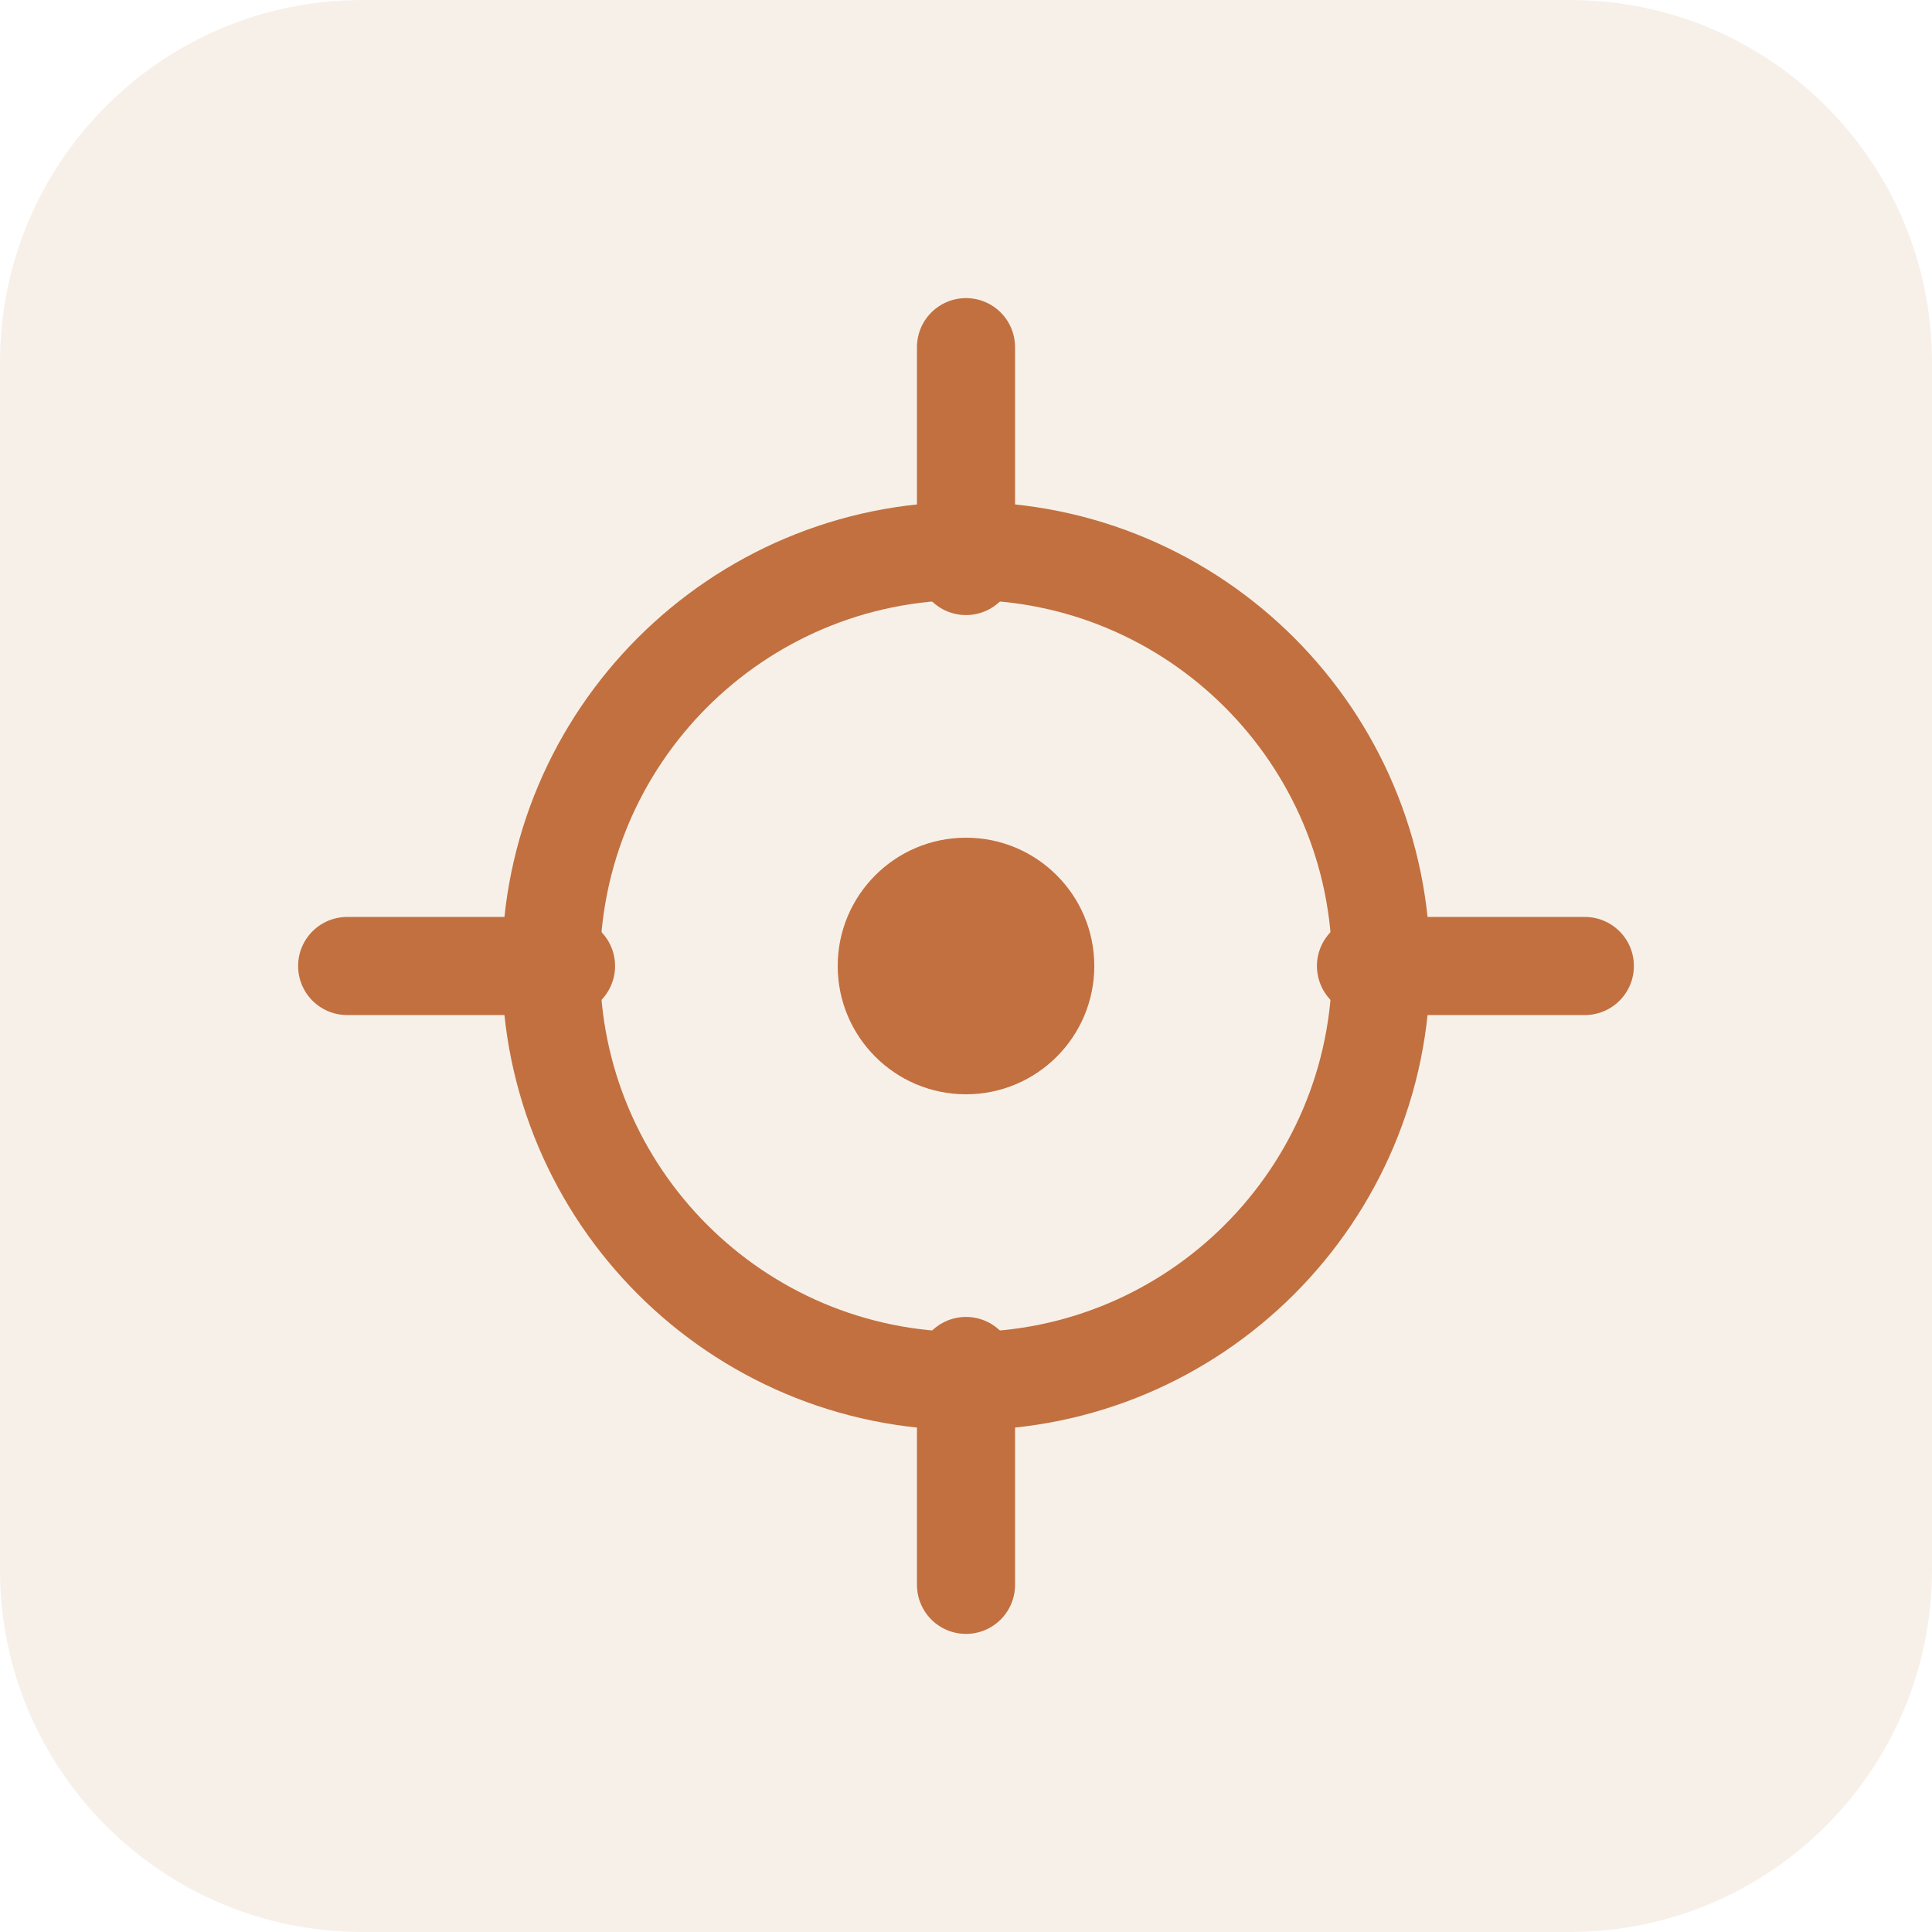
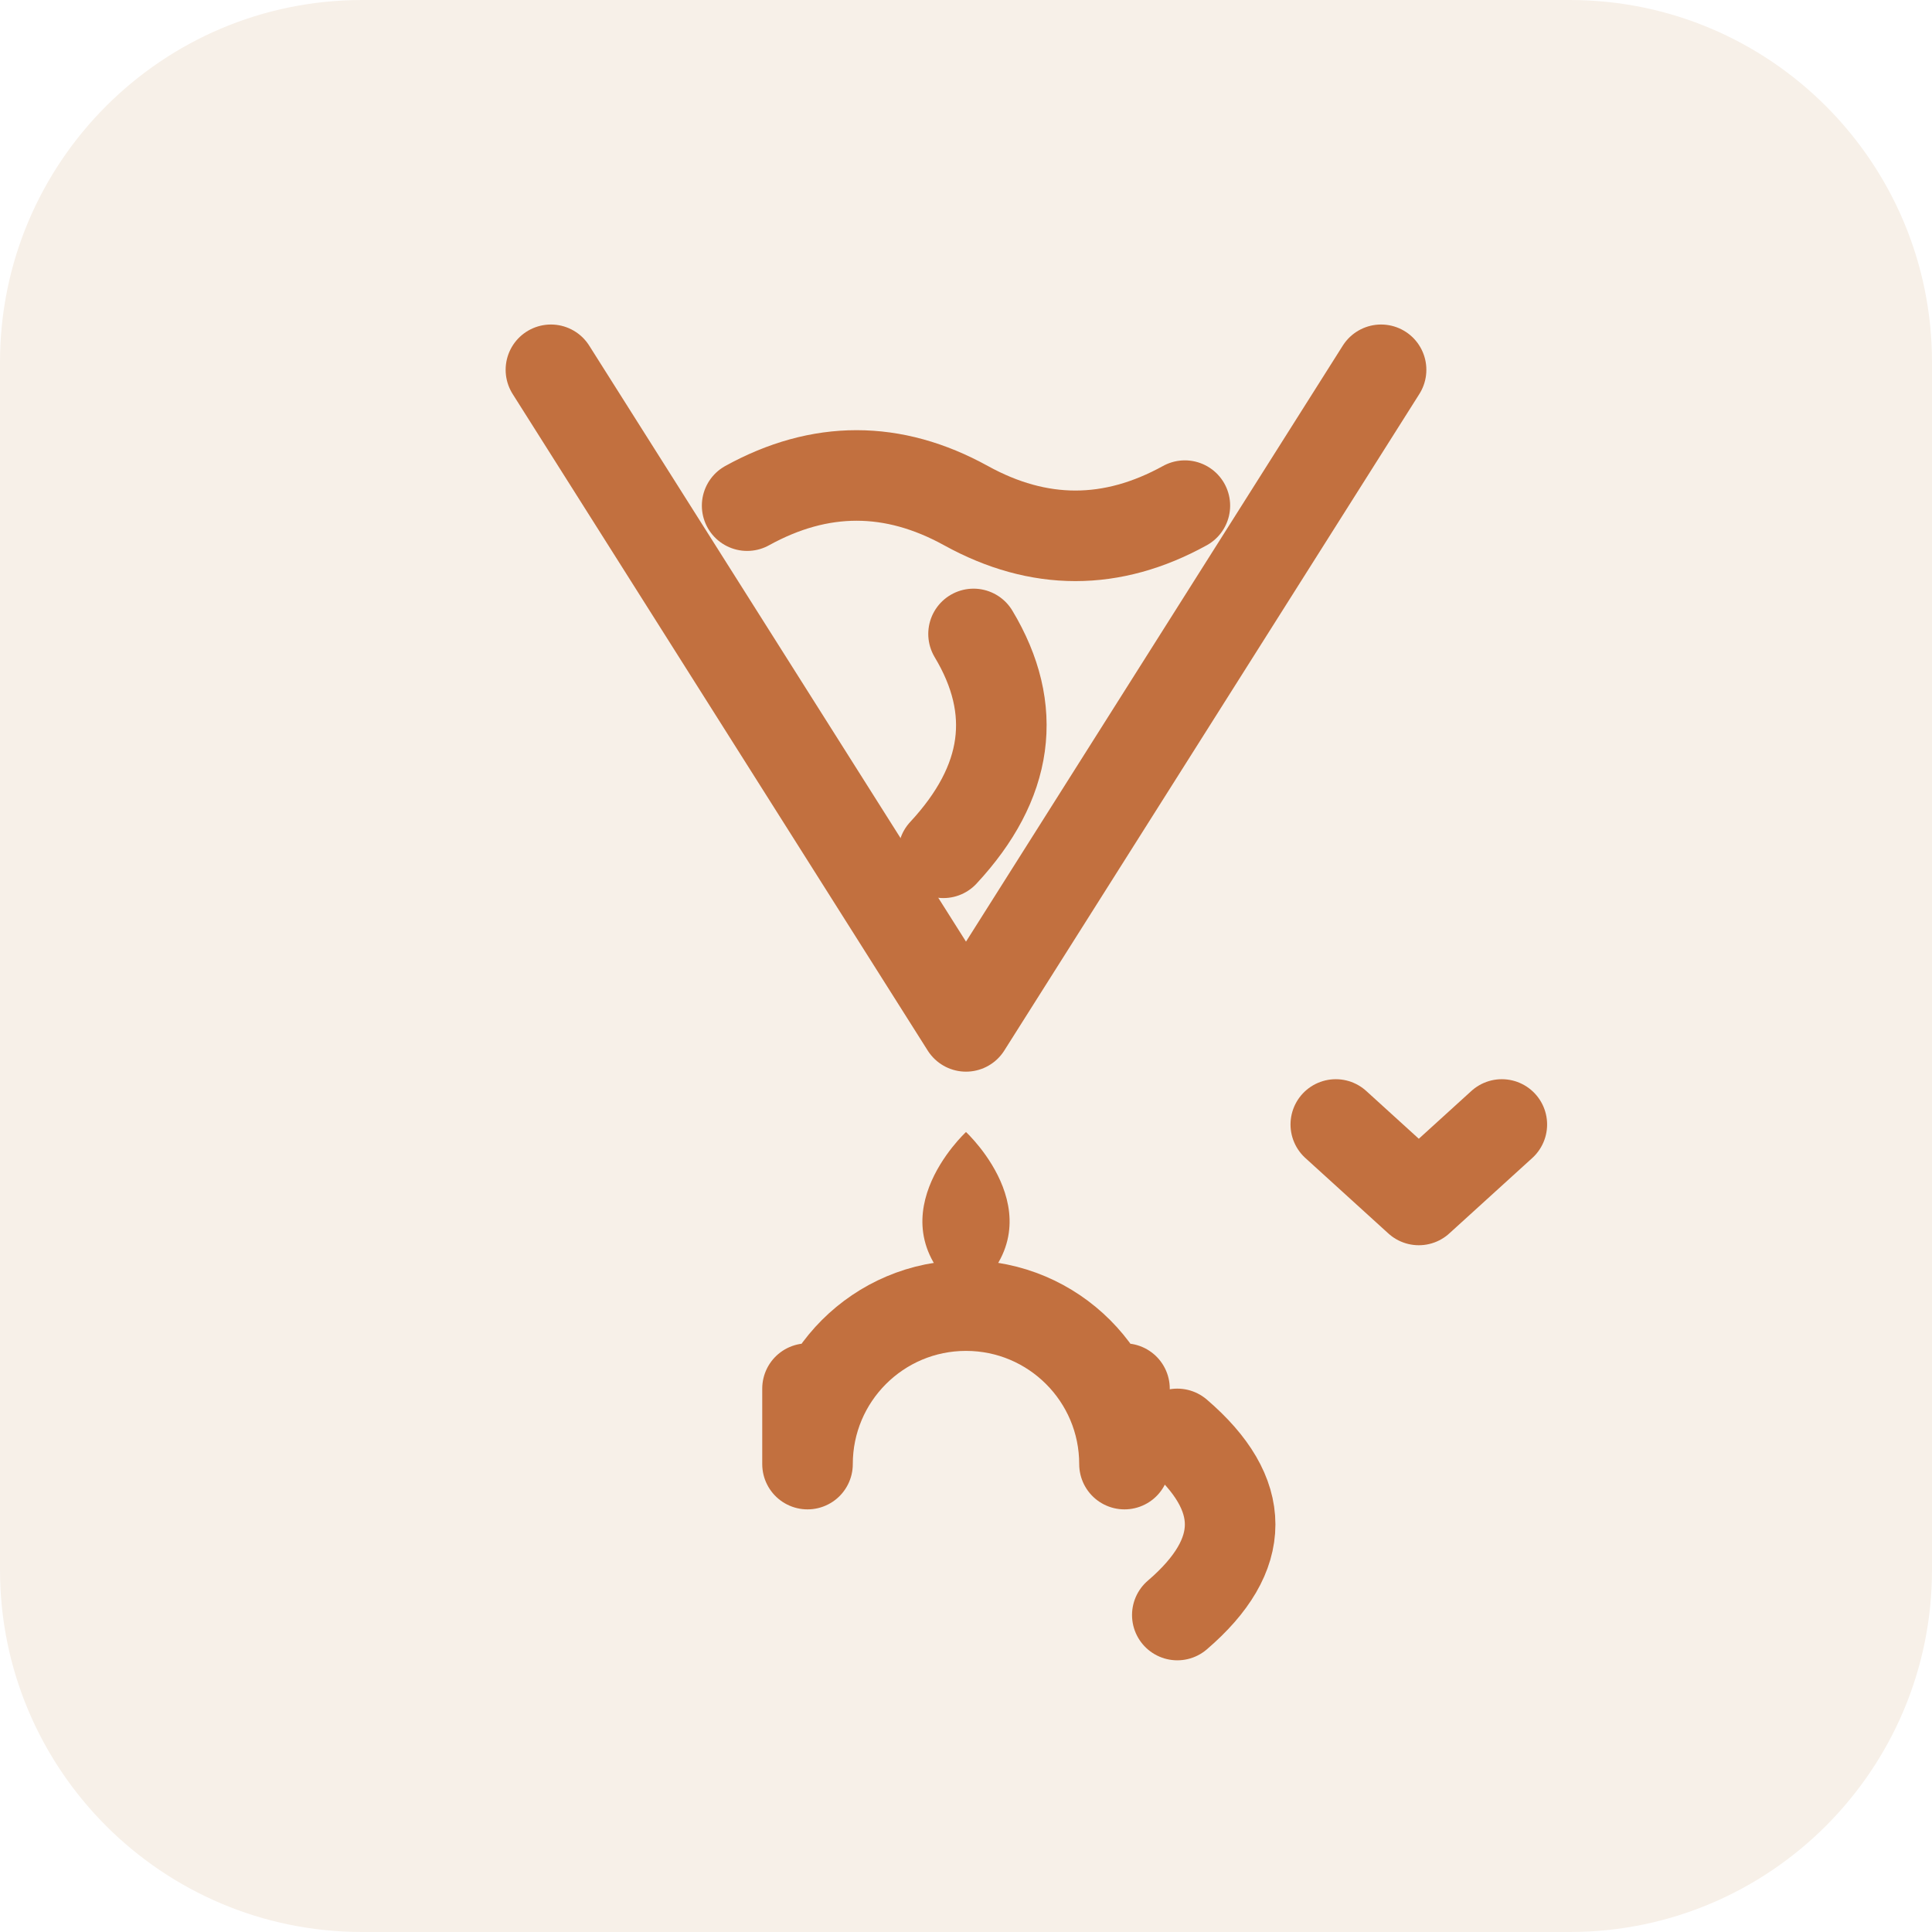
<svg xmlns="http://www.w3.org/2000/svg" width="512" height="512" viewBox="0 0 512 512" role="img" aria-label="Coffee Companion">
  <rect width="512" height="512" rx="96" fill="#f7f0e8" />
-   <g fill="none" stroke="#c2703f" stroke-width="26" stroke-linecap="round">
-     <circle cx="256" cy="256" r="110" />
-     <line x1="256" y1="92" x2="256" y2="150" />
-     <line x1="256" y1="362" x2="256" y2="420" />
-     <line x1="92" y1="256" x2="150" y2="256" />
-     <line x1="362" y1="256" x2="420" y2="256" />
+   <g fill="none" stroke="#c2703f" stroke-width="24" stroke-linecap="round" stroke-linejoin="round">
+     <path d="M146 98 L256 272 L366 98" />
+     <path d="M198 134 Q227 118 256 134 T314 134" />
+     <path d="M258 168 Q276 198 250 226" />
+     <path d="M214 368 L214 388 A42 42 0 0 1 298 388 L298 368" />
+     <path d="M312 380 Q340 404 312 428" />
+     <path d="M354 298 L376 318 L398 298" />
  </g>
-   <circle cx="256" cy="256" r="34" fill="#c2703f" />
+   <path fill="#c2703f" d="M256 300 C256 300 230 324 256 344 C282 324 256 300 256 300 Z" />
</svg>
